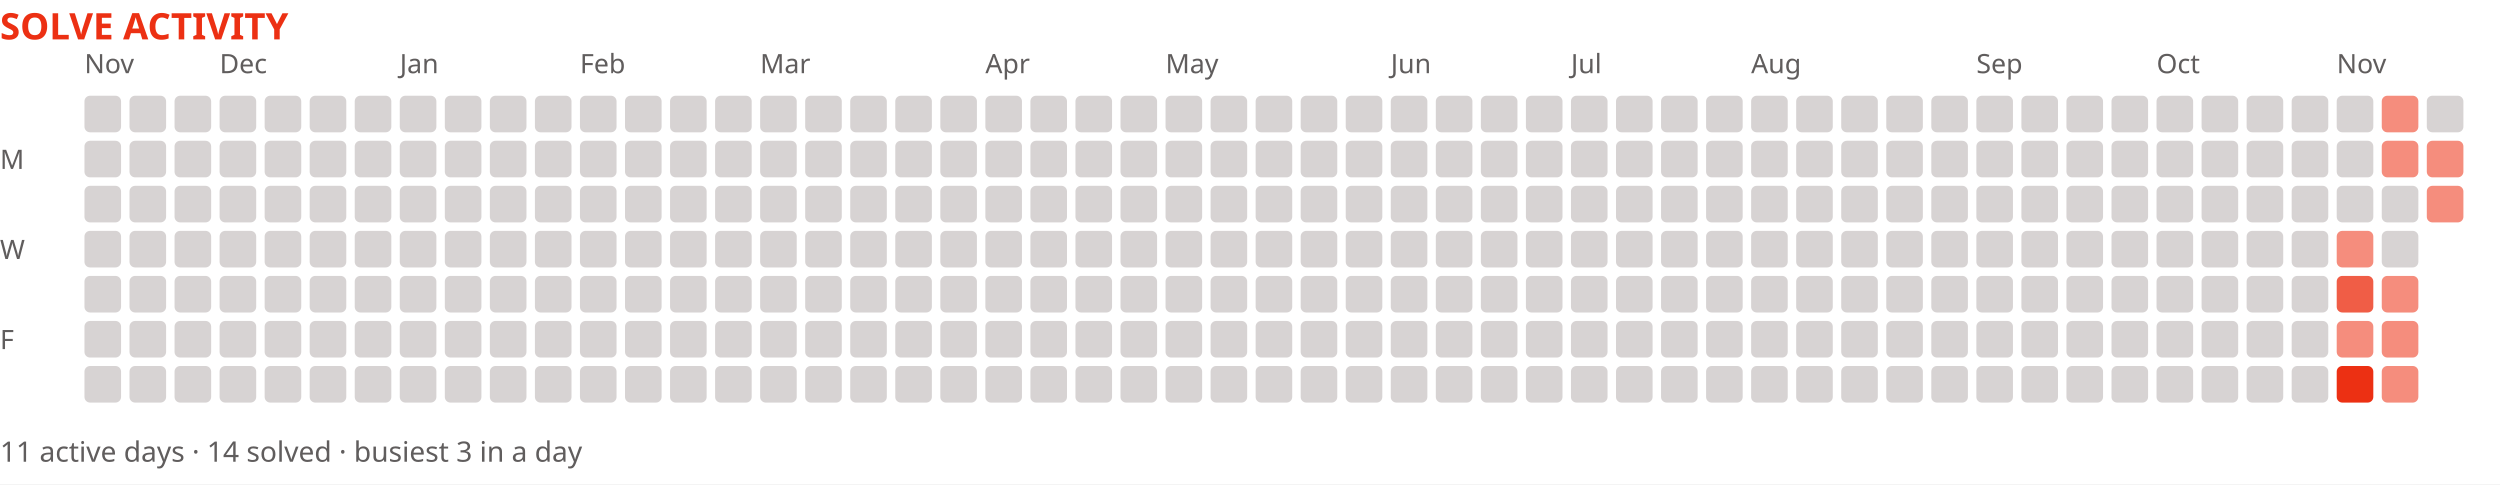
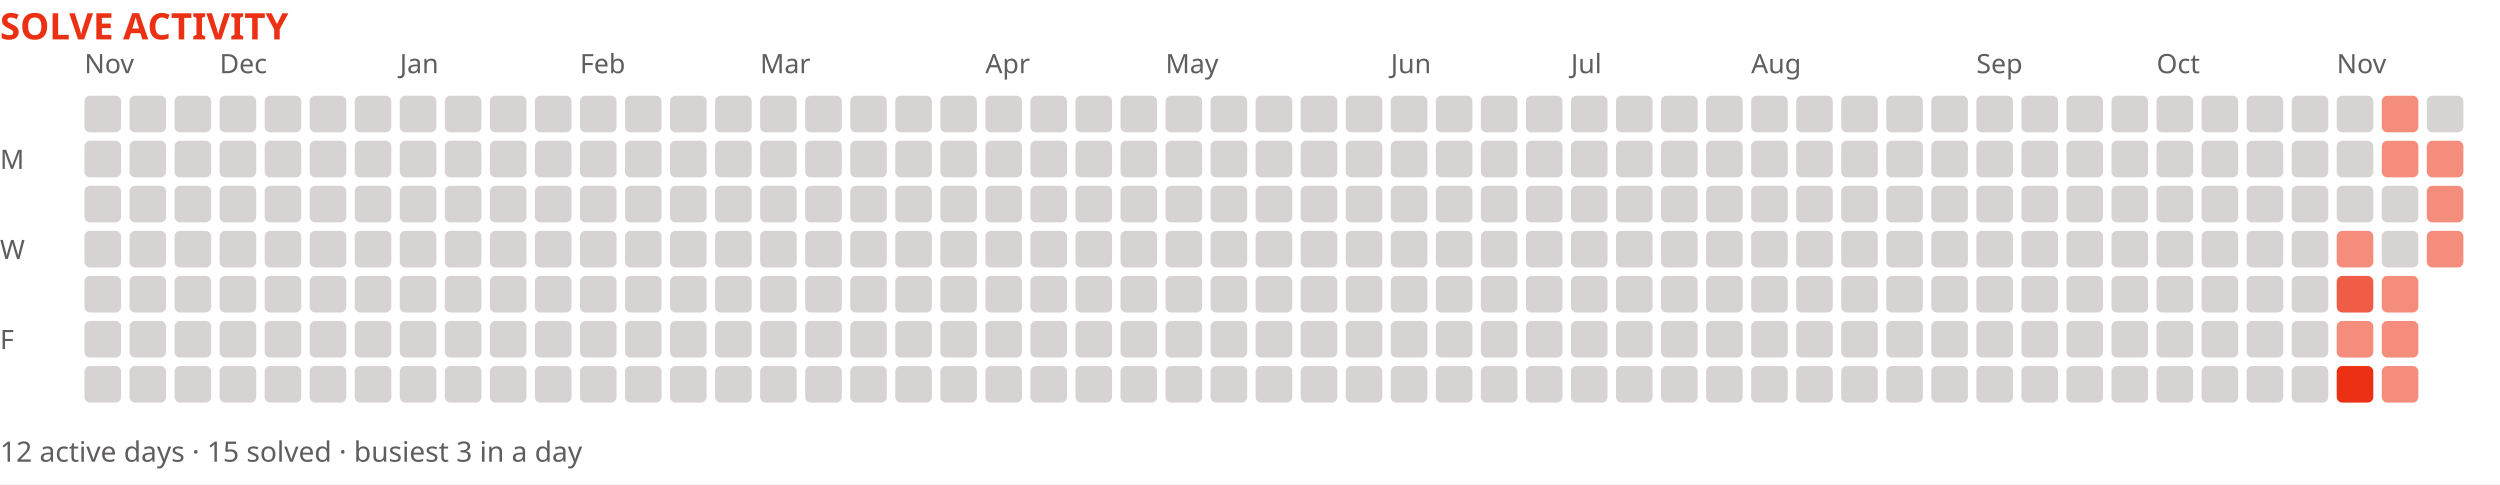
<svg xmlns="http://www.w3.org/2000/svg" width="888" height="172" viewBox="0 0 888 172" role="img" aria-label="Solve activity over the last year">
  <rect width="888" height="172" fill="#ffffff" />
  <text x="0" y="14" font-family="system-ui,sans-serif" font-size="13" font-weight="700" fill="#ec3013">SOLVE ACTIVITY</text>
  <text x="30" y="26" font-family="system-ui,sans-serif" font-size="9.5" fill="#605d5d">Nov</text>
  <text x="78" y="26" font-family="system-ui,sans-serif" font-size="9.5" fill="#605d5d">Dec</text>
  <text x="142" y="26" font-family="system-ui,sans-serif" font-size="9.5" fill="#605d5d">Jan</text>
  <text x="206" y="26" font-family="system-ui,sans-serif" font-size="9.5" fill="#605d5d">Feb</text>
  <text x="270" y="26" font-family="system-ui,sans-serif" font-size="9.5" fill="#605d5d">Mar</text>
  <text x="350" y="26" font-family="system-ui,sans-serif" font-size="9.5" fill="#605d5d">Apr</text>
  <text x="414" y="26" font-family="system-ui,sans-serif" font-size="9.5" fill="#605d5d">May</text>
  <text x="494" y="26" font-family="system-ui,sans-serif" font-size="9.5" fill="#605d5d">Jun</text>
  <text x="558" y="26" font-family="system-ui,sans-serif" font-size="9.5" fill="#605d5d">Jul</text>
  <text x="622" y="26" font-family="system-ui,sans-serif" font-size="9.5" fill="#605d5d">Aug</text>
  <text x="702" y="26" font-family="system-ui,sans-serif" font-size="9.5" fill="#605d5d">Sep</text>
  <text x="766" y="26" font-family="system-ui,sans-serif" font-size="9.5" fill="#605d5d">Oct</text>
  <text x="830" y="26" font-family="system-ui,sans-serif" font-size="9.5" fill="#605d5d">Nov</text>
  <text x="0" y="60" font-family="system-ui,sans-serif" font-size="9.5" fill="#605d5d">M</text>
  <text x="0" y="92" font-family="system-ui,sans-serif" font-size="9.5" fill="#605d5d">W</text>
  <text x="0" y="124" font-family="system-ui,sans-serif" font-size="9.5" fill="#605d5d">F</text>
  <rect x="30" y="34" width="13" height="13" fill="#d7d3d3" rx="2" />
  <rect x="30" y="50" width="13" height="13" fill="#d7d3d3" rx="2" />
  <rect x="30" y="66" width="13" height="13" fill="#d7d3d3" rx="2" />
  <rect x="30" y="82" width="13" height="13" fill="#d7d3d3" rx="2" />
  <rect x="30" y="98" width="13" height="13" fill="#d7d3d3" rx="2" />
  <rect x="30" y="114" width="13" height="13" fill="#d7d3d3" rx="2" />
  <rect x="30" y="130" width="13" height="13" fill="#d7d3d3" rx="2" />
  <rect x="46" y="34" width="13" height="13" fill="#d7d3d3" rx="2" />
  <rect x="46" y="50" width="13" height="13" fill="#d7d3d3" rx="2" />
  <rect x="46" y="66" width="13" height="13" fill="#d7d3d3" rx="2" />
  <rect x="46" y="82" width="13" height="13" fill="#d7d3d3" rx="2" />
  <rect x="46" y="98" width="13" height="13" fill="#d7d3d3" rx="2" />
  <rect x="46" y="114" width="13" height="13" fill="#d7d3d3" rx="2" />
  <rect x="46" y="130" width="13" height="13" fill="#d7d3d3" rx="2" />
  <rect x="62" y="34" width="13" height="13" fill="#d7d3d3" rx="2" />
  <rect x="62" y="50" width="13" height="13" fill="#d7d3d3" rx="2" />
  <rect x="62" y="66" width="13" height="13" fill="#d7d3d3" rx="2" />
  <rect x="62" y="82" width="13" height="13" fill="#d7d3d3" rx="2" />
  <rect x="62" y="98" width="13" height="13" fill="#d7d3d3" rx="2" />
  <rect x="62" y="114" width="13" height="13" fill="#d7d3d3" rx="2" />
  <rect x="62" y="130" width="13" height="13" fill="#d7d3d3" rx="2" />
  <rect x="78" y="34" width="13" height="13" fill="#d7d3d3" rx="2" />
  <rect x="78" y="50" width="13" height="13" fill="#d7d3d3" rx="2" />
  <rect x="78" y="66" width="13" height="13" fill="#d7d3d3" rx="2" />
  <rect x="78" y="82" width="13" height="13" fill="#d7d3d3" rx="2" />
  <rect x="78" y="98" width="13" height="13" fill="#d7d3d3" rx="2" />
  <rect x="78" y="114" width="13" height="13" fill="#d7d3d3" rx="2" />
  <rect x="78" y="130" width="13" height="13" fill="#d7d3d3" rx="2" />
  <rect x="94" y="34" width="13" height="13" fill="#d7d3d3" rx="2" />
  <rect x="94" y="50" width="13" height="13" fill="#d7d3d3" rx="2" />
  <rect x="94" y="66" width="13" height="13" fill="#d7d3d3" rx="2" />
  <rect x="94" y="82" width="13" height="13" fill="#d7d3d3" rx="2" />
  <rect x="94" y="98" width="13" height="13" fill="#d7d3d3" rx="2" />
  <rect x="94" y="114" width="13" height="13" fill="#d7d3d3" rx="2" />
  <rect x="94" y="130" width="13" height="13" fill="#d7d3d3" rx="2" />
  <rect x="110" y="34" width="13" height="13" fill="#d7d3d3" rx="2" />
  <rect x="110" y="50" width="13" height="13" fill="#d7d3d3" rx="2" />
  <rect x="110" y="66" width="13" height="13" fill="#d7d3d3" rx="2" />
  <rect x="110" y="82" width="13" height="13" fill="#d7d3d3" rx="2" />
  <rect x="110" y="98" width="13" height="13" fill="#d7d3d3" rx="2" />
  <rect x="110" y="114" width="13" height="13" fill="#d7d3d3" rx="2" />
  <rect x="110" y="130" width="13" height="13" fill="#d7d3d3" rx="2" />
  <rect x="126" y="34" width="13" height="13" fill="#d7d3d3" rx="2" />
  <rect x="126" y="50" width="13" height="13" fill="#d7d3d3" rx="2" />
  <rect x="126" y="66" width="13" height="13" fill="#d7d3d3" rx="2" />
  <rect x="126" y="82" width="13" height="13" fill="#d7d3d3" rx="2" />
  <rect x="126" y="98" width="13" height="13" fill="#d7d3d3" rx="2" />
  <rect x="126" y="114" width="13" height="13" fill="#d7d3d3" rx="2" />
  <rect x="126" y="130" width="13" height="13" fill="#d7d3d3" rx="2" />
  <rect x="142" y="34" width="13" height="13" fill="#d7d3d3" rx="2" />
  <rect x="142" y="50" width="13" height="13" fill="#d7d3d3" rx="2" />
  <rect x="142" y="66" width="13" height="13" fill="#d7d3d3" rx="2" />
  <rect x="142" y="82" width="13" height="13" fill="#d7d3d3" rx="2" />
  <rect x="142" y="98" width="13" height="13" fill="#d7d3d3" rx="2" />
  <rect x="142" y="114" width="13" height="13" fill="#d7d3d3" rx="2" />
  <rect x="142" y="130" width="13" height="13" fill="#d7d3d3" rx="2" />
  <rect x="158" y="34" width="13" height="13" fill="#d7d3d3" rx="2" />
  <rect x="158" y="50" width="13" height="13" fill="#d7d3d3" rx="2" />
  <rect x="158" y="66" width="13" height="13" fill="#d7d3d3" rx="2" />
  <rect x="158" y="82" width="13" height="13" fill="#d7d3d3" rx="2" />
  <rect x="158" y="98" width="13" height="13" fill="#d7d3d3" rx="2" />
  <rect x="158" y="114" width="13" height="13" fill="#d7d3d3" rx="2" />
  <rect x="158" y="130" width="13" height="13" fill="#d7d3d3" rx="2" />
  <rect x="174" y="34" width="13" height="13" fill="#d7d3d3" rx="2" />
  <rect x="174" y="50" width="13" height="13" fill="#d7d3d3" rx="2" />
  <rect x="174" y="66" width="13" height="13" fill="#d7d3d3" rx="2" />
  <rect x="174" y="82" width="13" height="13" fill="#d7d3d3" rx="2" />
  <rect x="174" y="98" width="13" height="13" fill="#d7d3d3" rx="2" />
  <rect x="174" y="114" width="13" height="13" fill="#d7d3d3" rx="2" />
  <rect x="174" y="130" width="13" height="13" fill="#d7d3d3" rx="2" />
  <rect x="190" y="34" width="13" height="13" fill="#d7d3d3" rx="2" />
  <rect x="190" y="50" width="13" height="13" fill="#d7d3d3" rx="2" />
  <rect x="190" y="66" width="13" height="13" fill="#d7d3d3" rx="2" />
  <rect x="190" y="82" width="13" height="13" fill="#d7d3d3" rx="2" />
  <rect x="190" y="98" width="13" height="13" fill="#d7d3d3" rx="2" />
  <rect x="190" y="114" width="13" height="13" fill="#d7d3d3" rx="2" />
  <rect x="190" y="130" width="13" height="13" fill="#d7d3d3" rx="2" />
  <rect x="206" y="34" width="13" height="13" fill="#d7d3d3" rx="2" />
  <rect x="206" y="50" width="13" height="13" fill="#d7d3d3" rx="2" />
  <rect x="206" y="66" width="13" height="13" fill="#d7d3d3" rx="2" />
  <rect x="206" y="82" width="13" height="13" fill="#d7d3d3" rx="2" />
  <rect x="206" y="98" width="13" height="13" fill="#d7d3d3" rx="2" />
  <rect x="206" y="114" width="13" height="13" fill="#d7d3d3" rx="2" />
  <rect x="206" y="130" width="13" height="13" fill="#d7d3d3" rx="2" />
  <rect x="222" y="34" width="13" height="13" fill="#d7d3d3" rx="2" />
  <rect x="222" y="50" width="13" height="13" fill="#d7d3d3" rx="2" />
  <rect x="222" y="66" width="13" height="13" fill="#d7d3d3" rx="2" />
  <rect x="222" y="82" width="13" height="13" fill="#d7d3d3" rx="2" />
  <rect x="222" y="98" width="13" height="13" fill="#d7d3d3" rx="2" />
  <rect x="222" y="114" width="13" height="13" fill="#d7d3d3" rx="2" />
  <rect x="222" y="130" width="13" height="13" fill="#d7d3d3" rx="2" />
  <rect x="238" y="34" width="13" height="13" fill="#d7d3d3" rx="2" />
  <rect x="238" y="50" width="13" height="13" fill="#d7d3d3" rx="2" />
  <rect x="238" y="66" width="13" height="13" fill="#d7d3d3" rx="2" />
  <rect x="238" y="82" width="13" height="13" fill="#d7d3d3" rx="2" />
  <rect x="238" y="98" width="13" height="13" fill="#d7d3d3" rx="2" />
  <rect x="238" y="114" width="13" height="13" fill="#d7d3d3" rx="2" />
  <rect x="238" y="130" width="13" height="13" fill="#d7d3d3" rx="2" />
  <rect x="254" y="34" width="13" height="13" fill="#d7d3d3" rx="2" />
  <rect x="254" y="50" width="13" height="13" fill="#d7d3d3" rx="2" />
  <rect x="254" y="66" width="13" height="13" fill="#d7d3d3" rx="2" />
  <rect x="254" y="82" width="13" height="13" fill="#d7d3d3" rx="2" />
  <rect x="254" y="98" width="13" height="13" fill="#d7d3d3" rx="2" />
  <rect x="254" y="114" width="13" height="13" fill="#d7d3d3" rx="2" />
  <rect x="254" y="130" width="13" height="13" fill="#d7d3d3" rx="2" />
  <rect x="270" y="34" width="13" height="13" fill="#d7d3d3" rx="2" />
  <rect x="270" y="50" width="13" height="13" fill="#d7d3d3" rx="2" />
  <rect x="270" y="66" width="13" height="13" fill="#d7d3d3" rx="2" />
  <rect x="270" y="82" width="13" height="13" fill="#d7d3d3" rx="2" />
  <rect x="270" y="98" width="13" height="13" fill="#d7d3d3" rx="2" />
  <rect x="270" y="114" width="13" height="13" fill="#d7d3d3" rx="2" />
  <rect x="270" y="130" width="13" height="13" fill="#d7d3d3" rx="2" />
  <rect x="286" y="34" width="13" height="13" fill="#d7d3d3" rx="2" />
  <rect x="286" y="50" width="13" height="13" fill="#d7d3d3" rx="2" />
  <rect x="286" y="66" width="13" height="13" fill="#d7d3d3" rx="2" />
  <rect x="286" y="82" width="13" height="13" fill="#d7d3d3" rx="2" />
  <rect x="286" y="98" width="13" height="13" fill="#d7d3d3" rx="2" />
  <rect x="286" y="114" width="13" height="13" fill="#d7d3d3" rx="2" />
  <rect x="286" y="130" width="13" height="13" fill="#d7d3d3" rx="2" />
  <rect x="302" y="34" width="13" height="13" fill="#d7d3d3" rx="2" />
  <rect x="302" y="50" width="13" height="13" fill="#d7d3d3" rx="2" />
  <rect x="302" y="66" width="13" height="13" fill="#d7d3d3" rx="2" />
  <rect x="302" y="82" width="13" height="13" fill="#d7d3d3" rx="2" />
  <rect x="302" y="98" width="13" height="13" fill="#d7d3d3" rx="2" />
  <rect x="302" y="114" width="13" height="13" fill="#d7d3d3" rx="2" />
  <rect x="302" y="130" width="13" height="13" fill="#d7d3d3" rx="2" />
  <rect x="318" y="34" width="13" height="13" fill="#d7d3d3" rx="2" />
  <rect x="318" y="50" width="13" height="13" fill="#d7d3d3" rx="2" />
  <rect x="318" y="66" width="13" height="13" fill="#d7d3d3" rx="2" />
  <rect x="318" y="82" width="13" height="13" fill="#d7d3d3" rx="2" />
  <rect x="318" y="98" width="13" height="13" fill="#d7d3d3" rx="2" />
  <rect x="318" y="114" width="13" height="13" fill="#d7d3d3" rx="2" />
  <rect x="318" y="130" width="13" height="13" fill="#d7d3d3" rx="2" />
  <rect x="334" y="34" width="13" height="13" fill="#d7d3d3" rx="2" />
  <rect x="334" y="50" width="13" height="13" fill="#d7d3d3" rx="2" />
  <rect x="334" y="66" width="13" height="13" fill="#d7d3d3" rx="2" />
  <rect x="334" y="82" width="13" height="13" fill="#d7d3d3" rx="2" />
  <rect x="334" y="98" width="13" height="13" fill="#d7d3d3" rx="2" />
  <rect x="334" y="114" width="13" height="13" fill="#d7d3d3" rx="2" />
  <rect x="334" y="130" width="13" height="13" fill="#d7d3d3" rx="2" />
  <rect x="350" y="34" width="13" height="13" fill="#d7d3d3" rx="2" />
  <rect x="350" y="50" width="13" height="13" fill="#d7d3d3" rx="2" />
  <rect x="350" y="66" width="13" height="13" fill="#d7d3d3" rx="2" />
  <rect x="350" y="82" width="13" height="13" fill="#d7d3d3" rx="2" />
  <rect x="350" y="98" width="13" height="13" fill="#d7d3d3" rx="2" />
  <rect x="350" y="114" width="13" height="13" fill="#d7d3d3" rx="2" />
  <rect x="350" y="130" width="13" height="13" fill="#d7d3d3" rx="2" />
  <rect x="366" y="34" width="13" height="13" fill="#d7d3d3" rx="2" />
  <rect x="366" y="50" width="13" height="13" fill="#d7d3d3" rx="2" />
  <rect x="366" y="66" width="13" height="13" fill="#d7d3d3" rx="2" />
  <rect x="366" y="82" width="13" height="13" fill="#d7d3d3" rx="2" />
  <rect x="366" y="98" width="13" height="13" fill="#d7d3d3" rx="2" />
  <rect x="366" y="114" width="13" height="13" fill="#d7d3d3" rx="2" />
  <rect x="366" y="130" width="13" height="13" fill="#d7d3d3" rx="2" />
  <rect x="382" y="34" width="13" height="13" fill="#d7d3d3" rx="2" />
  <rect x="382" y="50" width="13" height="13" fill="#d7d3d3" rx="2" />
  <rect x="382" y="66" width="13" height="13" fill="#d7d3d3" rx="2" />
  <rect x="382" y="82" width="13" height="13" fill="#d7d3d3" rx="2" />
  <rect x="382" y="98" width="13" height="13" fill="#d7d3d3" rx="2" />
  <rect x="382" y="114" width="13" height="13" fill="#d7d3d3" rx="2" />
  <rect x="382" y="130" width="13" height="13" fill="#d7d3d3" rx="2" />
  <rect x="398" y="34" width="13" height="13" fill="#d7d3d3" rx="2" />
  <rect x="398" y="50" width="13" height="13" fill="#d7d3d3" rx="2" />
  <rect x="398" y="66" width="13" height="13" fill="#d7d3d3" rx="2" />
  <rect x="398" y="82" width="13" height="13" fill="#d7d3d3" rx="2" />
  <rect x="398" y="98" width="13" height="13" fill="#d7d3d3" rx="2" />
  <rect x="398" y="114" width="13" height="13" fill="#d7d3d3" rx="2" />
  <rect x="398" y="130" width="13" height="13" fill="#d7d3d3" rx="2" />
  <rect x="414" y="34" width="13" height="13" fill="#d7d3d3" rx="2" />
  <rect x="414" y="50" width="13" height="13" fill="#d7d3d3" rx="2" />
  <rect x="414" y="66" width="13" height="13" fill="#d7d3d3" rx="2" />
  <rect x="414" y="82" width="13" height="13" fill="#d7d3d3" rx="2" />
  <rect x="414" y="98" width="13" height="13" fill="#d7d3d3" rx="2" />
  <rect x="414" y="114" width="13" height="13" fill="#d7d3d3" rx="2" />
  <rect x="414" y="130" width="13" height="13" fill="#d7d3d3" rx="2" />
  <rect x="430" y="34" width="13" height="13" fill="#d7d3d3" rx="2" />
  <rect x="430" y="50" width="13" height="13" fill="#d7d3d3" rx="2" />
  <rect x="430" y="66" width="13" height="13" fill="#d7d3d3" rx="2" />
  <rect x="430" y="82" width="13" height="13" fill="#d7d3d3" rx="2" />
  <rect x="430" y="98" width="13" height="13" fill="#d7d3d3" rx="2" />
  <rect x="430" y="114" width="13" height="13" fill="#d7d3d3" rx="2" />
  <rect x="430" y="130" width="13" height="13" fill="#d7d3d3" rx="2" />
  <rect x="446" y="34" width="13" height="13" fill="#d7d3d3" rx="2" />
  <rect x="446" y="50" width="13" height="13" fill="#d7d3d3" rx="2" />
  <rect x="446" y="66" width="13" height="13" fill="#d7d3d3" rx="2" />
  <rect x="446" y="82" width="13" height="13" fill="#d7d3d3" rx="2" />
  <rect x="446" y="98" width="13" height="13" fill="#d7d3d3" rx="2" />
  <rect x="446" y="114" width="13" height="13" fill="#d7d3d3" rx="2" />
  <rect x="446" y="130" width="13" height="13" fill="#d7d3d3" rx="2" />
  <rect x="462" y="34" width="13" height="13" fill="#d7d3d3" rx="2" />
  <rect x="462" y="50" width="13" height="13" fill="#d7d3d3" rx="2" />
  <rect x="462" y="66" width="13" height="13" fill="#d7d3d3" rx="2" />
  <rect x="462" y="82" width="13" height="13" fill="#d7d3d3" rx="2" />
  <rect x="462" y="98" width="13" height="13" fill="#d7d3d3" rx="2" />
  <rect x="462" y="114" width="13" height="13" fill="#d7d3d3" rx="2" />
  <rect x="462" y="130" width="13" height="13" fill="#d7d3d3" rx="2" />
  <rect x="478" y="34" width="13" height="13" fill="#d7d3d3" rx="2" />
  <rect x="478" y="50" width="13" height="13" fill="#d7d3d3" rx="2" />
  <rect x="478" y="66" width="13" height="13" fill="#d7d3d3" rx="2" />
  <rect x="478" y="82" width="13" height="13" fill="#d7d3d3" rx="2" />
  <rect x="478" y="98" width="13" height="13" fill="#d7d3d3" rx="2" />
  <rect x="478" y="114" width="13" height="13" fill="#d7d3d3" rx="2" />
  <rect x="478" y="130" width="13" height="13" fill="#d7d3d3" rx="2" />
  <rect x="494" y="34" width="13" height="13" fill="#d7d3d3" rx="2" />
  <rect x="494" y="50" width="13" height="13" fill="#d7d3d3" rx="2" />
  <rect x="494" y="66" width="13" height="13" fill="#d7d3d3" rx="2" />
  <rect x="494" y="82" width="13" height="13" fill="#d7d3d3" rx="2" />
  <rect x="494" y="98" width="13" height="13" fill="#d7d3d3" rx="2" />
  <rect x="494" y="114" width="13" height="13" fill="#d7d3d3" rx="2" />
  <rect x="494" y="130" width="13" height="13" fill="#d7d3d3" rx="2" />
  <rect x="510" y="34" width="13" height="13" fill="#d7d3d3" rx="2" />
  <rect x="510" y="50" width="13" height="13" fill="#d7d3d3" rx="2" />
  <rect x="510" y="66" width="13" height="13" fill="#d7d3d3" rx="2" />
  <rect x="510" y="82" width="13" height="13" fill="#d7d3d3" rx="2" />
  <rect x="510" y="98" width="13" height="13" fill="#d7d3d3" rx="2" />
  <rect x="510" y="114" width="13" height="13" fill="#d7d3d3" rx="2" />
  <rect x="510" y="130" width="13" height="13" fill="#d7d3d3" rx="2" />
  <rect x="526" y="34" width="13" height="13" fill="#d7d3d3" rx="2" />
  <rect x="526" y="50" width="13" height="13" fill="#d7d3d3" rx="2" />
  <rect x="526" y="66" width="13" height="13" fill="#d7d3d3" rx="2" />
  <rect x="526" y="82" width="13" height="13" fill="#d7d3d3" rx="2" />
  <rect x="526" y="98" width="13" height="13" fill="#d7d3d3" rx="2" />
  <rect x="526" y="114" width="13" height="13" fill="#d7d3d3" rx="2" />
  <rect x="526" y="130" width="13" height="13" fill="#d7d3d3" rx="2" />
  <rect x="542" y="34" width="13" height="13" fill="#d7d3d3" rx="2" />
  <rect x="542" y="50" width="13" height="13" fill="#d7d3d3" rx="2" />
  <rect x="542" y="66" width="13" height="13" fill="#d7d3d3" rx="2" />
  <rect x="542" y="82" width="13" height="13" fill="#d7d3d3" rx="2" />
  <rect x="542" y="98" width="13" height="13" fill="#d7d3d3" rx="2" />
  <rect x="542" y="114" width="13" height="13" fill="#d7d3d3" rx="2" />
  <rect x="542" y="130" width="13" height="13" fill="#d7d3d3" rx="2" />
  <rect x="558" y="34" width="13" height="13" fill="#d7d3d3" rx="2" />
  <rect x="558" y="50" width="13" height="13" fill="#d7d3d3" rx="2" />
  <rect x="558" y="66" width="13" height="13" fill="#d7d3d3" rx="2" />
  <rect x="558" y="82" width="13" height="13" fill="#d7d3d3" rx="2" />
  <rect x="558" y="98" width="13" height="13" fill="#d7d3d3" rx="2" />
  <rect x="558" y="114" width="13" height="13" fill="#d7d3d3" rx="2" />
  <rect x="558" y="130" width="13" height="13" fill="#d7d3d3" rx="2" />
  <rect x="574" y="34" width="13" height="13" fill="#d7d3d3" rx="2" />
  <rect x="574" y="50" width="13" height="13" fill="#d7d3d3" rx="2" />
  <rect x="574" y="66" width="13" height="13" fill="#d7d3d3" rx="2" />
  <rect x="574" y="82" width="13" height="13" fill="#d7d3d3" rx="2" />
  <rect x="574" y="98" width="13" height="13" fill="#d7d3d3" rx="2" />
  <rect x="574" y="114" width="13" height="13" fill="#d7d3d3" rx="2" />
  <rect x="574" y="130" width="13" height="13" fill="#d7d3d3" rx="2" />
  <rect x="590" y="34" width="13" height="13" fill="#d7d3d3" rx="2" />
  <rect x="590" y="50" width="13" height="13" fill="#d7d3d3" rx="2" />
  <rect x="590" y="66" width="13" height="13" fill="#d7d3d3" rx="2" />
  <rect x="590" y="82" width="13" height="13" fill="#d7d3d3" rx="2" />
  <rect x="590" y="98" width="13" height="13" fill="#d7d3d3" rx="2" />
  <rect x="590" y="114" width="13" height="13" fill="#d7d3d3" rx="2" />
  <rect x="590" y="130" width="13" height="13" fill="#d7d3d3" rx="2" />
  <rect x="606" y="34" width="13" height="13" fill="#d7d3d3" rx="2" />
  <rect x="606" y="50" width="13" height="13" fill="#d7d3d3" rx="2" />
  <rect x="606" y="66" width="13" height="13" fill="#d7d3d3" rx="2" />
  <rect x="606" y="82" width="13" height="13" fill="#d7d3d3" rx="2" />
  <rect x="606" y="98" width="13" height="13" fill="#d7d3d3" rx="2" />
  <rect x="606" y="114" width="13" height="13" fill="#d7d3d3" rx="2" />
  <rect x="606" y="130" width="13" height="13" fill="#d7d3d3" rx="2" />
  <rect x="622" y="34" width="13" height="13" fill="#d7d3d3" rx="2" />
  <rect x="622" y="50" width="13" height="13" fill="#d7d3d3" rx="2" />
  <rect x="622" y="66" width="13" height="13" fill="#d7d3d3" rx="2" />
  <rect x="622" y="82" width="13" height="13" fill="#d7d3d3" rx="2" />
  <rect x="622" y="98" width="13" height="13" fill="#d7d3d3" rx="2" />
  <rect x="622" y="114" width="13" height="13" fill="#d7d3d3" rx="2" />
  <rect x="622" y="130" width="13" height="13" fill="#d7d3d3" rx="2" />
  <rect x="638" y="34" width="13" height="13" fill="#d7d3d3" rx="2" />
  <rect x="638" y="50" width="13" height="13" fill="#d7d3d3" rx="2" />
  <rect x="638" y="66" width="13" height="13" fill="#d7d3d3" rx="2" />
  <rect x="638" y="82" width="13" height="13" fill="#d7d3d3" rx="2" />
  <rect x="638" y="98" width="13" height="13" fill="#d7d3d3" rx="2" />
  <rect x="638" y="114" width="13" height="13" fill="#d7d3d3" rx="2" />
  <rect x="638" y="130" width="13" height="13" fill="#d7d3d3" rx="2" />
  <rect x="654" y="34" width="13" height="13" fill="#d7d3d3" rx="2" />
  <rect x="654" y="50" width="13" height="13" fill="#d7d3d3" rx="2" />
  <rect x="654" y="66" width="13" height="13" fill="#d7d3d3" rx="2" />
  <rect x="654" y="82" width="13" height="13" fill="#d7d3d3" rx="2" />
  <rect x="654" y="98" width="13" height="13" fill="#d7d3d3" rx="2" />
  <rect x="654" y="114" width="13" height="13" fill="#d7d3d3" rx="2" />
  <rect x="654" y="130" width="13" height="13" fill="#d7d3d3" rx="2" />
  <rect x="670" y="34" width="13" height="13" fill="#d7d3d3" rx="2" />
  <rect x="670" y="50" width="13" height="13" fill="#d7d3d3" rx="2" />
  <rect x="670" y="66" width="13" height="13" fill="#d7d3d3" rx="2" />
  <rect x="670" y="82" width="13" height="13" fill="#d7d3d3" rx="2" />
  <rect x="670" y="98" width="13" height="13" fill="#d7d3d3" rx="2" />
  <rect x="670" y="114" width="13" height="13" fill="#d7d3d3" rx="2" />
  <rect x="670" y="130" width="13" height="13" fill="#d7d3d3" rx="2" />
  <rect x="686" y="34" width="13" height="13" fill="#d7d3d3" rx="2" />
  <rect x="686" y="50" width="13" height="13" fill="#d7d3d3" rx="2" />
  <rect x="686" y="66" width="13" height="13" fill="#d7d3d3" rx="2" />
  <rect x="686" y="82" width="13" height="13" fill="#d7d3d3" rx="2" />
  <rect x="686" y="98" width="13" height="13" fill="#d7d3d3" rx="2" />
  <rect x="686" y="114" width="13" height="13" fill="#d7d3d3" rx="2" />
  <rect x="686" y="130" width="13" height="13" fill="#d7d3d3" rx="2" />
  <rect x="702" y="34" width="13" height="13" fill="#d7d3d3" rx="2" />
  <rect x="702" y="50" width="13" height="13" fill="#d7d3d3" rx="2" />
  <rect x="702" y="66" width="13" height="13" fill="#d7d3d3" rx="2" />
  <rect x="702" y="82" width="13" height="13" fill="#d7d3d3" rx="2" />
  <rect x="702" y="98" width="13" height="13" fill="#d7d3d3" rx="2" />
  <rect x="702" y="114" width="13" height="13" fill="#d7d3d3" rx="2" />
  <rect x="702" y="130" width="13" height="13" fill="#d7d3d3" rx="2" />
  <rect x="718" y="34" width="13" height="13" fill="#d7d3d3" rx="2" />
  <rect x="718" y="50" width="13" height="13" fill="#d7d3d3" rx="2" />
  <rect x="718" y="66" width="13" height="13" fill="#d7d3d3" rx="2" />
  <rect x="718" y="82" width="13" height="13" fill="#d7d3d3" rx="2" />
  <rect x="718" y="98" width="13" height="13" fill="#d7d3d3" rx="2" />
  <rect x="718" y="114" width="13" height="13" fill="#d7d3d3" rx="2" />
  <rect x="718" y="130" width="13" height="13" fill="#d7d3d3" rx="2" />
  <rect x="734" y="34" width="13" height="13" fill="#d7d3d3" rx="2" />
  <rect x="734" y="50" width="13" height="13" fill="#d7d3d3" rx="2" />
  <rect x="734" y="66" width="13" height="13" fill="#d7d3d3" rx="2" />
  <rect x="734" y="82" width="13" height="13" fill="#d7d3d3" rx="2" />
  <rect x="734" y="98" width="13" height="13" fill="#d7d3d3" rx="2" />
  <rect x="734" y="114" width="13" height="13" fill="#d7d3d3" rx="2" />
  <rect x="734" y="130" width="13" height="13" fill="#d7d3d3" rx="2" />
  <rect x="750" y="34" width="13" height="13" fill="#d7d3d3" rx="2" />
  <rect x="750" y="50" width="13" height="13" fill="#d7d3d3" rx="2" />
  <rect x="750" y="66" width="13" height="13" fill="#d7d3d3" rx="2" />
  <rect x="750" y="82" width="13" height="13" fill="#d7d3d3" rx="2" />
  <rect x="750" y="98" width="13" height="13" fill="#d7d3d3" rx="2" />
  <rect x="750" y="114" width="13" height="13" fill="#d7d3d3" rx="2" />
  <rect x="750" y="130" width="13" height="13" fill="#d7d3d3" rx="2" />
  <rect x="766" y="34" width="13" height="13" fill="#d7d3d3" rx="2" />
  <rect x="766" y="50" width="13" height="13" fill="#d7d3d3" rx="2" />
  <rect x="766" y="66" width="13" height="13" fill="#d7d3d3" rx="2" />
  <rect x="766" y="82" width="13" height="13" fill="#d7d3d3" rx="2" />
  <rect x="766" y="98" width="13" height="13" fill="#d7d3d3" rx="2" />
  <rect x="766" y="114" width="13" height="13" fill="#d7d3d3" rx="2" />
  <rect x="766" y="130" width="13" height="13" fill="#d7d3d3" rx="2" />
  <rect x="782" y="34" width="13" height="13" fill="#d7d3d3" rx="2" />
  <rect x="782" y="50" width="13" height="13" fill="#d7d3d3" rx="2" />
  <rect x="782" y="66" width="13" height="13" fill="#d7d3d3" rx="2" />
  <rect x="782" y="82" width="13" height="13" fill="#d7d3d3" rx="2" />
  <rect x="782" y="98" width="13" height="13" fill="#d7d3d3" rx="2" />
  <rect x="782" y="114" width="13" height="13" fill="#d7d3d3" rx="2" />
  <rect x="782" y="130" width="13" height="13" fill="#d7d3d3" rx="2" />
  <rect x="798" y="34" width="13" height="13" fill="#d7d3d3" rx="2" />
  <rect x="798" y="50" width="13" height="13" fill="#d7d3d3" rx="2" />
  <rect x="798" y="66" width="13" height="13" fill="#d7d3d3" rx="2" />
  <rect x="798" y="82" width="13" height="13" fill="#d7d3d3" rx="2" />
  <rect x="798" y="98" width="13" height="13" fill="#d7d3d3" rx="2" />
  <rect x="798" y="114" width="13" height="13" fill="#d7d3d3" rx="2" />
  <rect x="798" y="130" width="13" height="13" fill="#d7d3d3" rx="2" />
  <rect x="814" y="34" width="13" height="13" fill="#d7d3d3" rx="2" />
  <rect x="814" y="50" width="13" height="13" fill="#d7d3d3" rx="2" />
  <rect x="814" y="66" width="13" height="13" fill="#d7d3d3" rx="2" />
  <rect x="814" y="82" width="13" height="13" fill="#d7d3d3" rx="2" />
  <rect x="814" y="98" width="13" height="13" fill="#d7d3d3" rx="2" />
  <rect x="814" y="114" width="13" height="13" fill="#d7d3d3" rx="2" />
  <rect x="814" y="130" width="13" height="13" fill="#d7d3d3" rx="2" />
  <rect x="830" y="34" width="13" height="13" fill="#d7d3d3" rx="2" />
  <rect x="830" y="50" width="13" height="13" fill="#d7d3d3" rx="2" />
  <rect x="830" y="66" width="13" height="13" fill="#d7d3d3" rx="2" />
  <rect x="830" y="82" width="13" height="13" fill="#ec30138c" rx="2" />
  <rect x="830" y="98" width="13" height="13" fill="#ec3013c7" rx="2" />
  <rect x="830" y="114" width="13" height="13" fill="#ec30138c" rx="2" />
  <rect x="830" y="130" width="13" height="13" fill="#ec3013" rx="2" />
  <rect x="846" y="34" width="13" height="13" fill="#ec30138c" rx="2" />
  <rect x="846" y="50" width="13" height="13" fill="#ec30138c" rx="2" />
  <rect x="846" y="66" width="13" height="13" fill="#d7d3d3" rx="2" />
  <rect x="846" y="82" width="13" height="13" fill="#d7d3d3" rx="2" />
  <rect x="846" y="98" width="13" height="13" fill="#ec30138c" rx="2" />
  <rect x="846" y="114" width="13" height="13" fill="#ec30138c" rx="2" />
  <rect x="846" y="130" width="13" height="13" fill="#ec30138c" rx="2" />
  <rect x="862" y="34" width="13" height="13" fill="#d7d3d3" rx="2" />
  <rect x="862" y="50" width="13" height="13" fill="#ec30138c" rx="2" />
  <rect x="862" y="66" width="13" height="13" fill="#ec30138c" rx="2" />
-   <text x="0" y="164" font-family="system-ui,sans-serif" font-size="10" fill="#605d5d">11 active days · 14 solved · busiest 3 in a day</text>
+   <rect x="862" y="82" width="13" height="13" fill="#ec30138c" rx="2" />
+   <text x="0" y="164" font-family="system-ui,sans-serif" font-size="10" fill="#605d5d">12 active days · 15 solved · busiest 3 in a day</text>
</svg>
